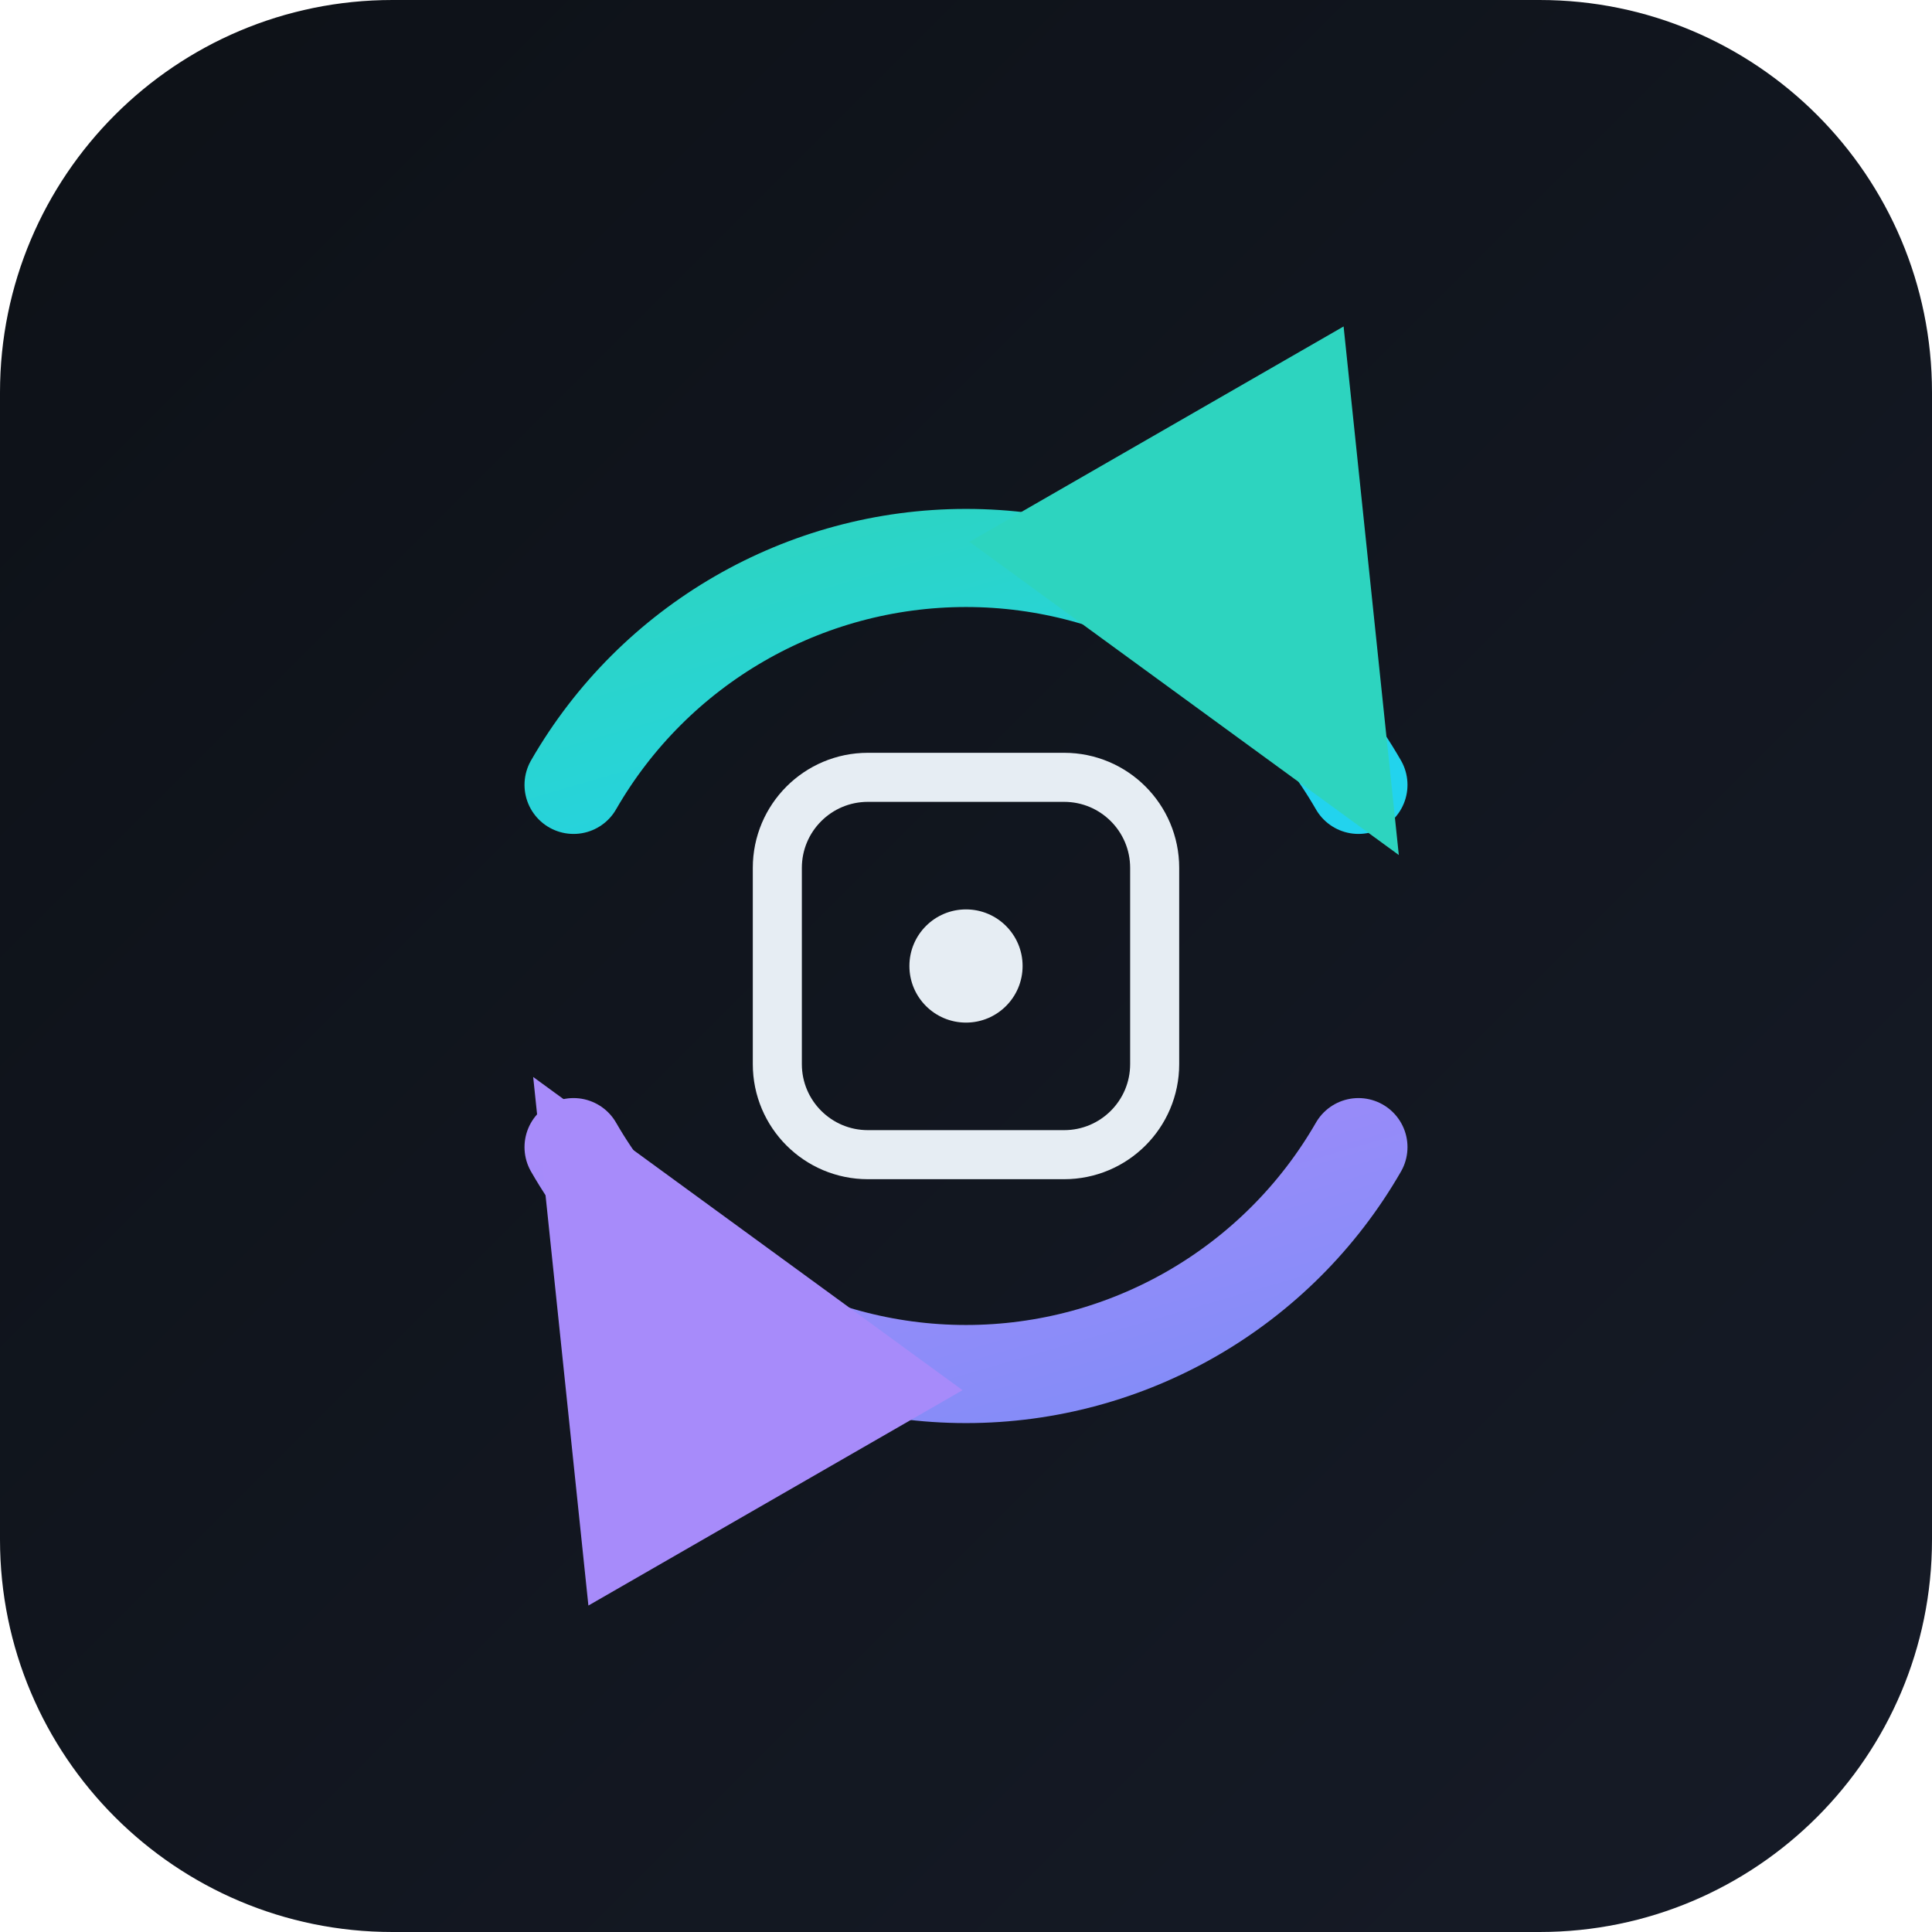
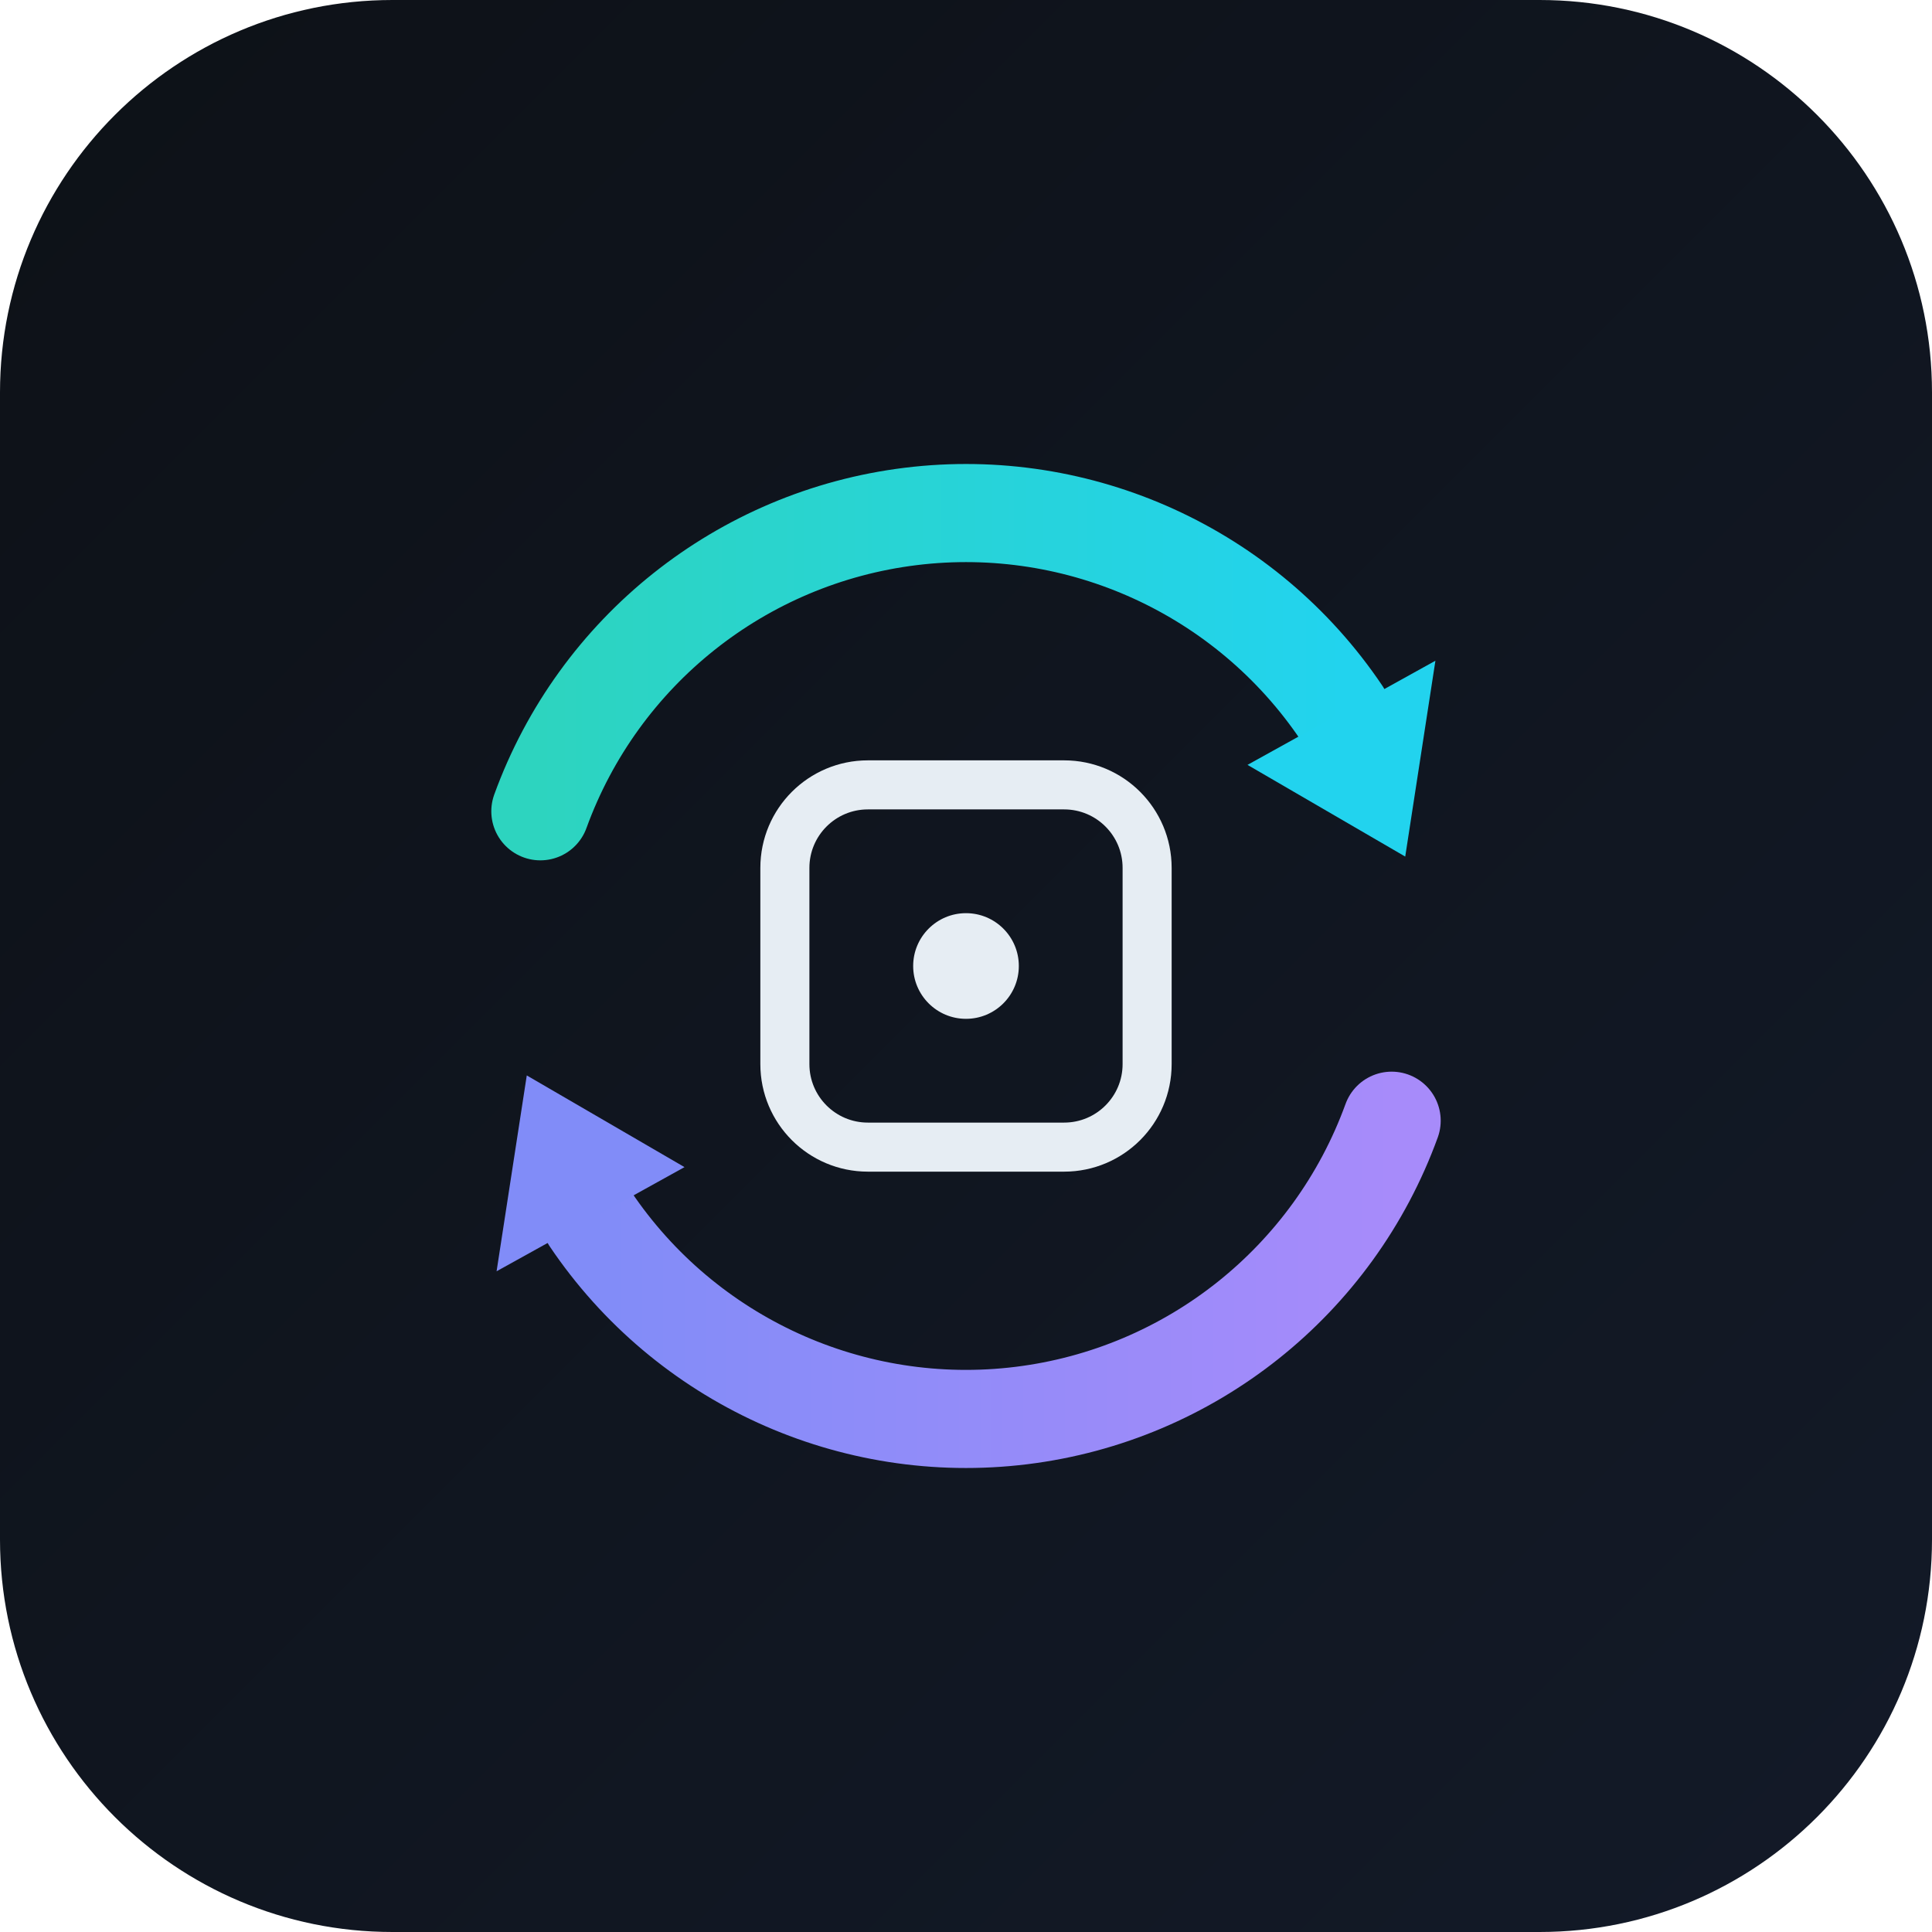
<svg xmlns="http://www.w3.org/2000/svg" viewBox="0 0 512 512" width="512" height="512">
  <defs>
    <linearGradient id="bg" x1="0" y1="0" x2="1" y2="1">
      <stop offset="0" stop-color="#0d1117" />
-       <stop offset="1" stop-color="#161b27" />
+       <stop offset="1" stop-color="#131a28" />
    </linearGradient>
-     <linearGradient id="teal" x1="0" y1="0" x2="1" y2="1">
+     <linearGradient id="teal" x1="0" y1="0" x2="1" y2="0">
      <stop offset="0" stop-color="#2dd4bf" />
      <stop offset="1" stop-color="#22d3ee" />
    </linearGradient>
-     <linearGradient id="violet" x1="0" y1="0" x2="1" y2="1">
+     <linearGradient id="violet" x1="1" y1="0" x2="0" y2="0">
      <stop offset="0" stop-color="#a78bfa" />
      <stop offset="1" stop-color="#818cf8" />
    </linearGradient>
-     <marker id="ah-teal" viewBox="0 0 10 10" refX="7.5" refY="5" markerWidth="5.5" markerHeight="5.5" orient="auto-start-reverse">
-       <path d="M 0 1 L 9 5 L 0 9 z" fill="#2dd4bf" />
-     </marker>
-     <marker id="ah-violet" viewBox="0 0 10 10" refX="7.5" refY="5" markerWidth="5.5" markerHeight="5.5" orient="auto-start-reverse">
-       <path d="M 0 1 L 9 5 L 0 9 z" fill="#a78bfa" />
-     </marker>
  </defs>
  <rect width="512" height="512" rx="104" fill="url(#bg)" />
-   <path d="M 152 208 A 120 120 0 0 1 360 208" fill="none" stroke="url(#teal)" stroke-width="26" stroke-linecap="round" marker-end="url(#ah-teal)" />
-   <path d="M 360 304 A 120 120 0 0 1 152 304" fill="none" stroke="url(#violet)" stroke-width="26" stroke-linecap="round" marker-end="url(#ah-violet)" />
-   <rect x="206" y="206" width="100" height="100" rx="24" fill="none" stroke="#e6edf3" stroke-width="13" />
-   <circle cx="256" cy="256" r="15" fill="#e6edf3" />
+   <path d="M 143.2 215 A 120 120 0 0 1 355.5 188.9" fill="none" stroke="url(#teal)" stroke-width="26" stroke-linecap="round" />
+   <path d="M 372.4 227 L 380.4 175.1 L 330.6 202.7 z" fill="#22d3ee" />
+   <path d="M 368.8 297 A 120 120 0 0 1 156.5 323.1" fill="none" stroke="url(#violet)" stroke-width="26" stroke-linecap="round" />
+   <path d="M 139.6 285 L 131.6 336.9 L 181.4 309.3 z" fill="#818cf8" />
+   <rect x="208" y="208" width="96" height="96" rx="22" fill="none" stroke="#e6edf3" stroke-width="13" />
+   <circle cx="256" cy="256" r="14" fill="#e6edf3" />
</svg>
